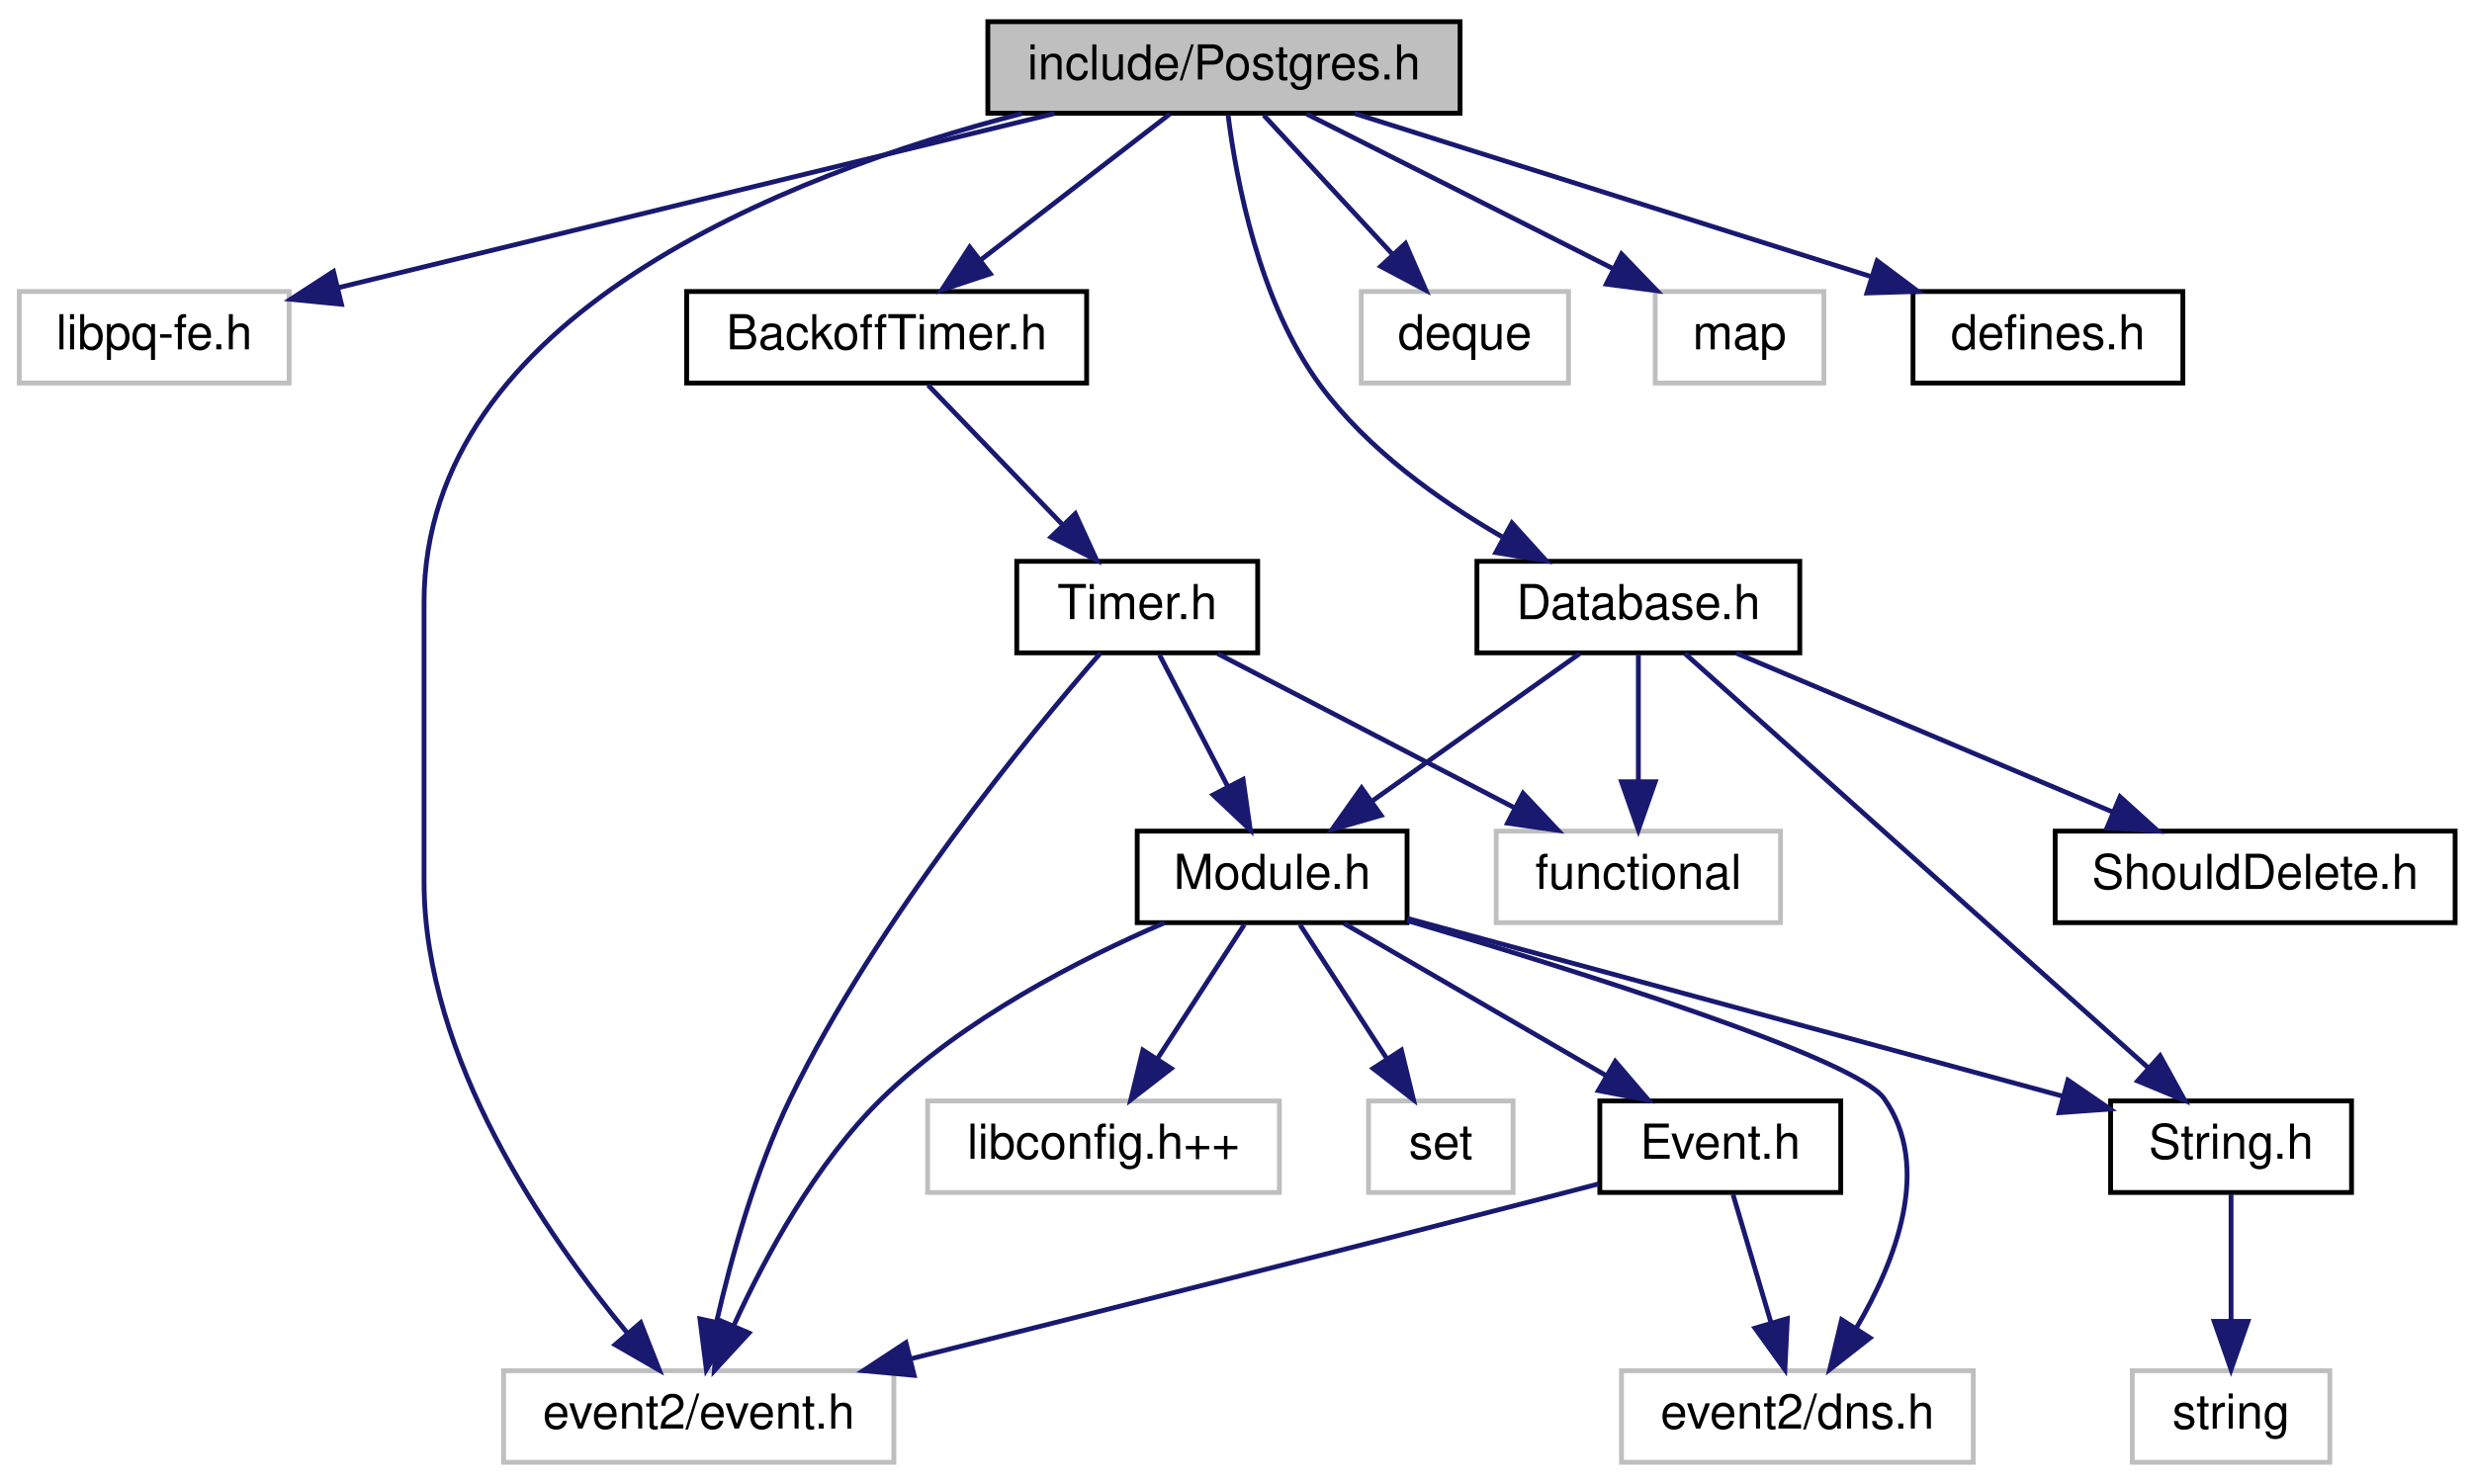
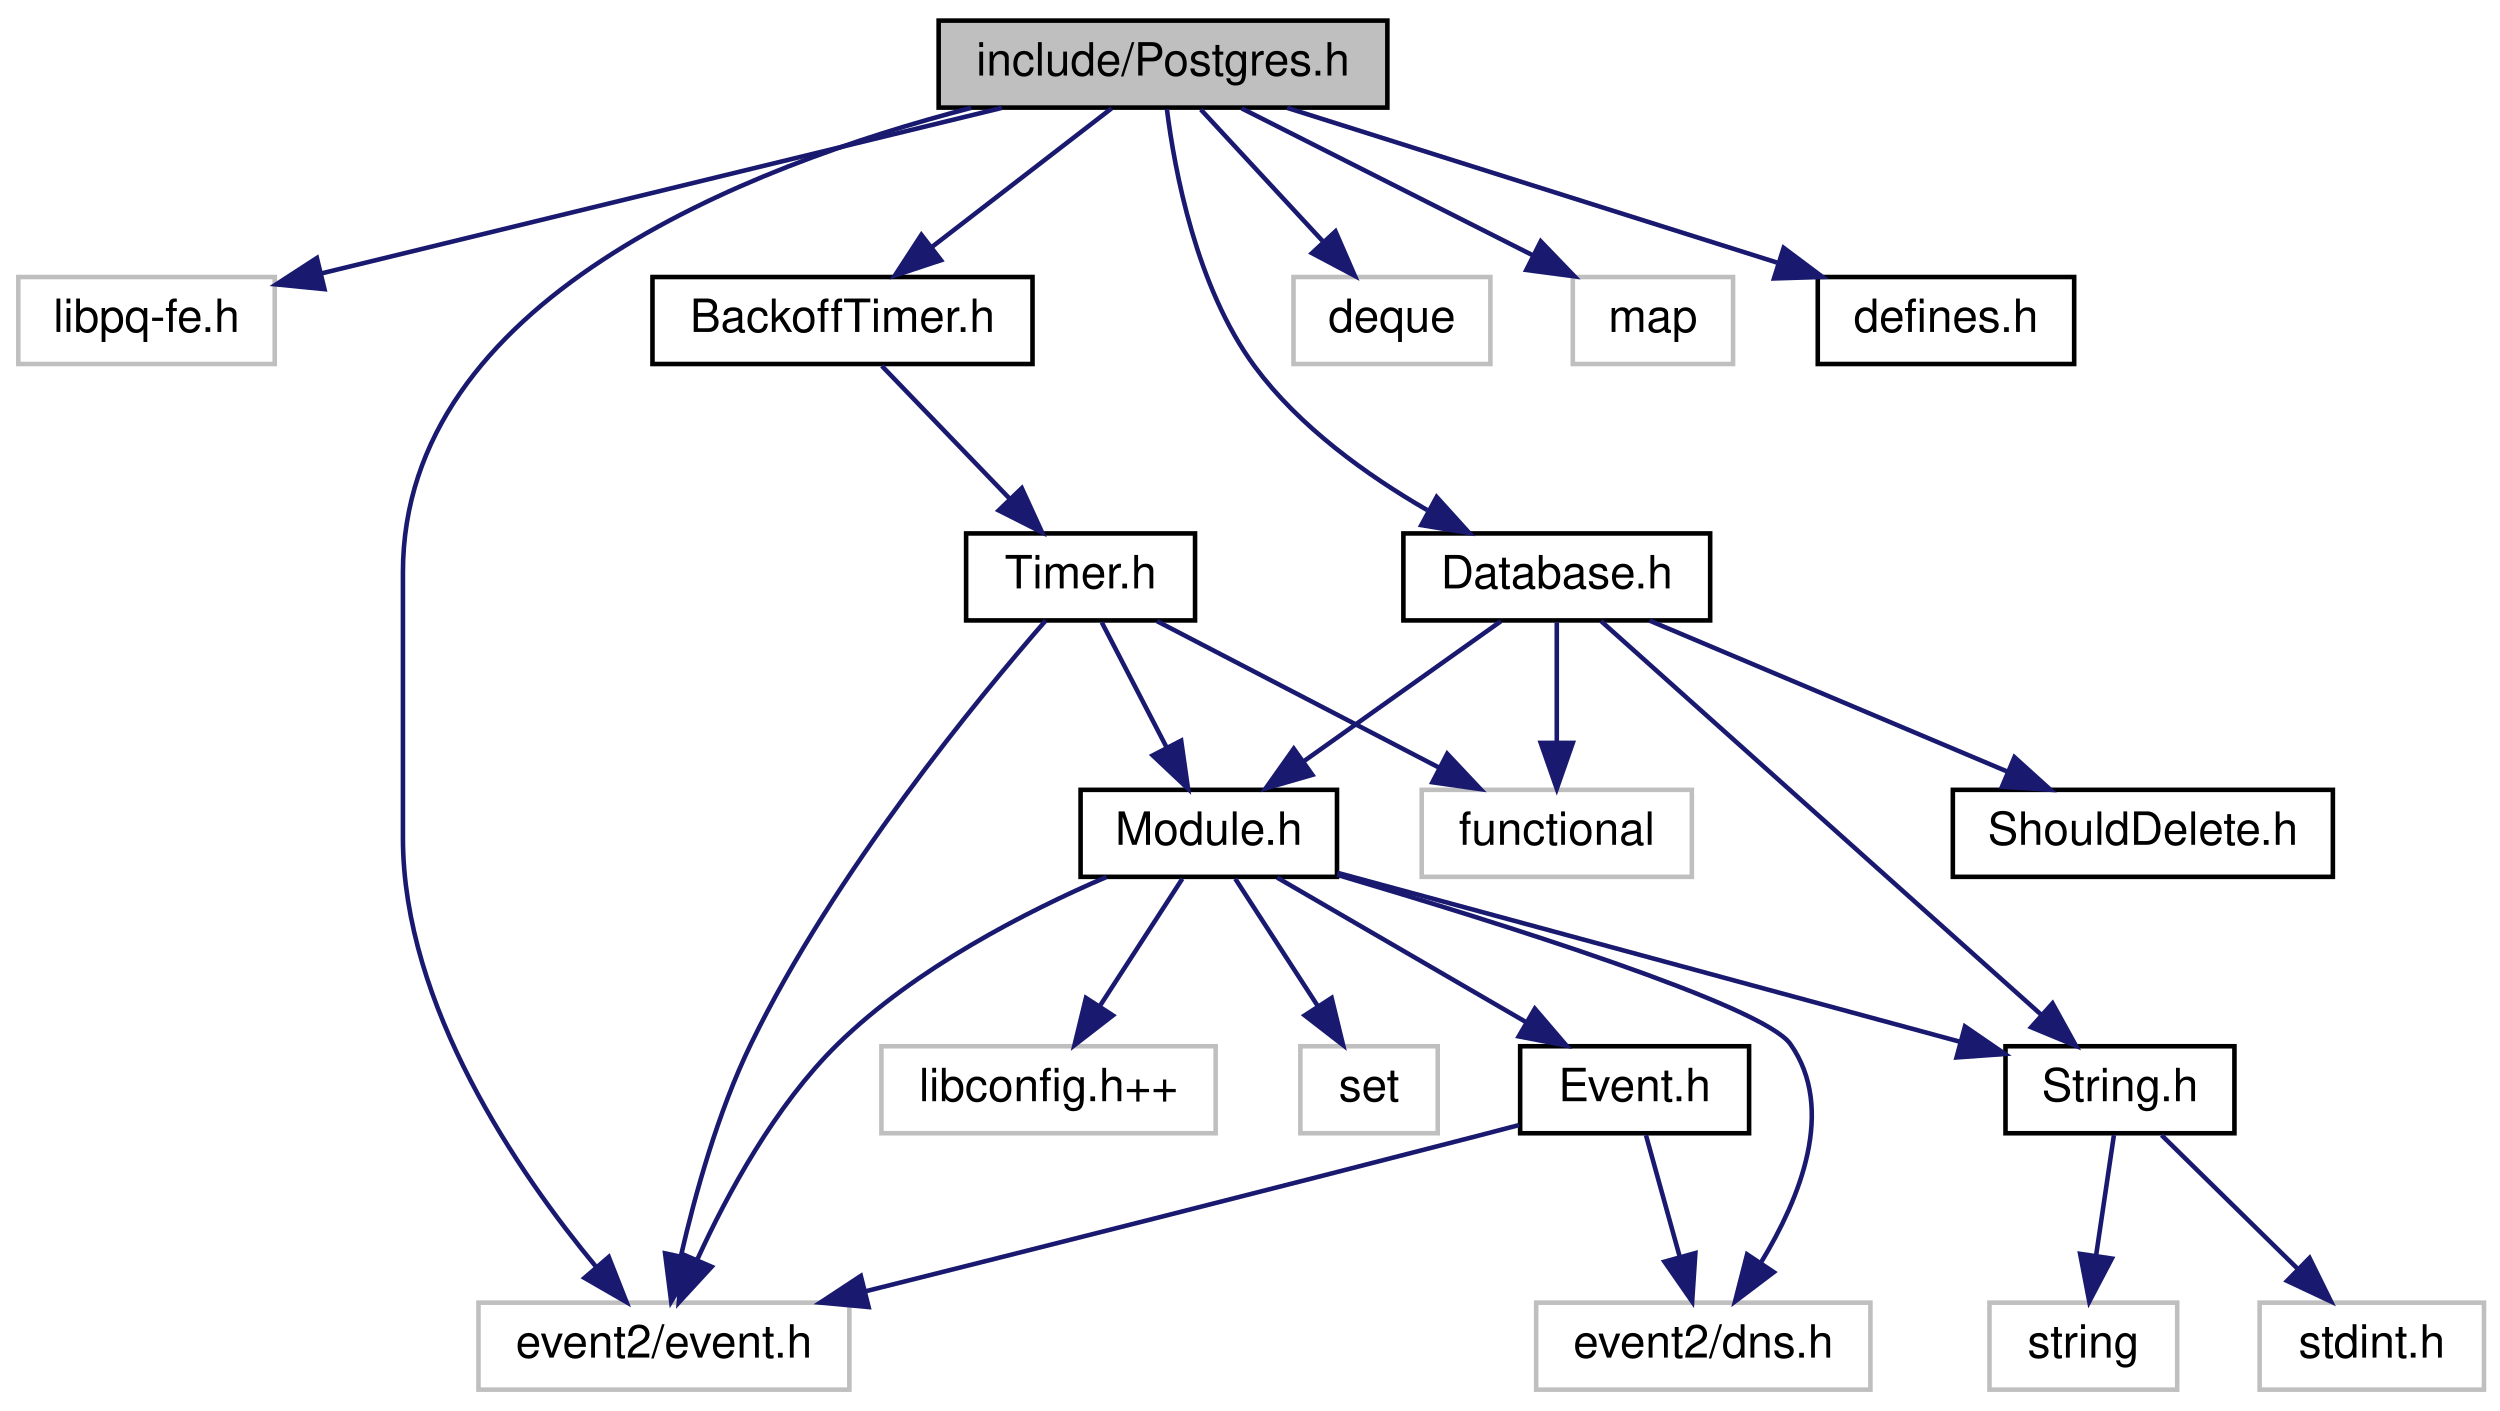
- <svg xmlns="http://www.w3.org/2000/svg" xmlns:xlink="http://www.w3.org/1999/xlink" width="513pt" height="308pt" viewBox="0.00 0.00 513.00 308.00">
+ <svg xmlns="http://www.w3.org/2000/svg" xmlns:xlink="http://www.w3.org/1999/xlink" width="546pt" height="308pt" viewBox="0.00 0.00 546.00 308.00">
  <g id="graph0" class="graph" transform="scale(1 1) rotate(0) translate(4 304)">
    <g id="node1" class="node">
      <polygon fill="#bfbfbf" stroke="black" points="201,-280.5 201,-299.5 299,-299.5 299,-280.5 201,-280.5" />
      <text text-anchor="middle" x="250" y="-287.5" font-family="Helvetica,sans-Serif" font-size="10.00">include/Postgres.h</text>
    </g>
    <g id="node2" class="node">
      <polygon fill="none" stroke="#bfbfbf" points="0,-224.5 0,-243.5 56,-243.5 56,-224.5 0,-224.5" />
      <text text-anchor="middle" x="28" y="-231.5" font-family="Helvetica,sans-Serif" font-size="10.00">libpq-fe.h</text>
    </g>
    <g id="edge1" class="edge">
      <path fill="none" stroke="midnightblue" d="M214.823,-280.444C174.275,-270.58 107.868,-254.427 66.116,-244.272" />
      <polygon fill="midnightblue" stroke="midnightblue" points="66.864,-240.851 56.32,-241.889 65.209,-247.653 66.864,-240.851" />
    </g>
    <g id="node3" class="node">
      <polygon fill="none" stroke="#bfbfbf" points="100.5,-0.5 100.5,-19.5 181.5,-19.5 181.5,-0.5 100.5,-0.5" />
      <text text-anchor="middle" x="141" y="-7.5" font-family="Helvetica,sans-Serif" font-size="10.00">event2/event.h</text>
    </g>
    <g id="edge2" class="edge">
      <path fill="none" stroke="midnightblue" d="M208.111,-280.449C158.935,-267.68 84,-238.465 84,-179 84,-179 84,-179 84,-121 84,-84.3 109.321,-47.657 126.21,-27.297" />
      <polygon fill="midnightblue" stroke="midnightblue" points="128.954,-29.475 132.833,-19.616 123.652,-24.904 128.954,-29.475" />
    </g>
    <g id="node4" class="node">
      <polygon fill="none" stroke="#bfbfbf" points="278.5,-224.5 278.5,-243.5 321.5,-243.5 321.5,-224.5 278.5,-224.5" />
      <text text-anchor="middle" x="300" y="-231.5" font-family="Helvetica,sans-Serif" font-size="10.00">deque</text>
    </g>
    <g id="edge3" class="edge">
      <path fill="none" stroke="midnightblue" d="M258.256,-280.083C265.465,-272.298 276.11,-260.801 284.846,-251.367" />
      <polygon fill="midnightblue" stroke="midnightblue" points="287.671,-253.467 291.897,-243.751 282.535,-248.711 287.671,-253.467" />
    </g>
    <g id="node5" class="node">
      <polygon fill="none" stroke="#bfbfbf" points="339.5,-224.5 339.5,-243.5 374.5,-243.5 374.5,-224.5 339.5,-224.5" />
      <text text-anchor="middle" x="357" y="-231.5" font-family="Helvetica,sans-Serif" font-size="10.00">map</text>
    </g>
    <g id="edge4" class="edge">
      <path fill="none" stroke="midnightblue" d="M267.191,-280.324C284.351,-271.664 310.946,-258.242 330.747,-248.249" />
      <polygon fill="midnightblue" stroke="midnightblue" points="332.501,-251.285 339.851,-243.655 329.347,-245.035 332.501,-251.285" />
    </g>
    <g id="node6" class="node">
      <g id="a_node6">
        <a xlink:href="defines_8h.html" target="_top" xlink:title="defines.h">
          <polygon fill="none" stroke="black" points="393,-224.5 393,-243.5 449,-243.5 449,-224.5 393,-224.5" />
          <text text-anchor="middle" x="421" y="-231.5" font-family="Helvetica,sans-Serif" font-size="10.00">defines.h</text>
        </a>
      </g>
    </g>
    <g id="edge5" class="edge">
      <path fill="none" stroke="midnightblue" d="M277.095,-280.444C305.988,-271.32 351.925,-256.813 384.105,-246.651" />
      <polygon fill="midnightblue" stroke="midnightblue" points="385.549,-249.865 394.031,-243.516 383.441,-243.19 385.549,-249.865" />
    </g>
    <g id="node7" class="node">
      <g id="a_node7">
        <a xlink:href="_database_8h.html" target="_top" xlink:title="Database.h">
          <polygon fill="none" stroke="black" points="302.5,-168.5 302.5,-187.5 369.5,-187.5 369.5,-168.5 302.5,-168.5" />
          <text text-anchor="middle" x="336" y="-175.5" font-family="Helvetica,sans-Serif" font-size="10.00">Database.h</text>
        </a>
      </g>
    </g>
    <g id="edge6" class="edge">
      <path fill="none" stroke="midnightblue" d="M250.85,-280.181C252.518,-266.851 257.246,-241.294 270,-224 279.737,-210.797 294.567,-200.188 307.704,-192.594" />
      <polygon fill="midnightblue" stroke="midnightblue" points="309.764,-195.458 316.874,-187.604 306.418,-189.31 309.764,-195.458" />
    </g>
-     <g id="node17" class="node">
-       <g id="a_node17">
+     <g id="node18" class="node">
+       <g id="a_node18">
        <a xlink:href="_backoff_timer_8h.html" target="_top" xlink:title="BackoffTimer.h">
          <polygon fill="none" stroke="black" points="138.5,-224.5 138.5,-243.5 221.5,-243.5 221.5,-224.5 138.5,-224.5" />
          <text text-anchor="middle" x="180" y="-231.5" font-family="Helvetica,sans-Serif" font-size="10.00">BackoffTimer.h</text>
        </a>
      </g>
    </g>
-     <g id="edge20" class="edge">
+     <g id="edge21" class="edge">
      <path fill="none" stroke="midnightblue" d="M238.753,-280.324C228.203,-272.185 212.199,-259.839 199.558,-250.087" />
      <polygon fill="midnightblue" stroke="midnightblue" points="201.507,-247.171 191.451,-243.834 197.231,-252.713 201.507,-247.171" />
    </g>
    <g id="node8" class="node">
      <polygon fill="none" stroke="#bfbfbf" points="306.5,-112.5 306.5,-131.5 365.5,-131.5 365.5,-112.5 306.5,-112.5" />
      <text text-anchor="middle" x="336" y="-119.5" font-family="Helvetica,sans-Serif" font-size="10.00">functional</text>
    </g>
    <g id="edge7" class="edge">
      <path fill="none" stroke="midnightblue" d="M336,-168.083C336,-161.006 336,-150.861 336,-141.986" />
      <polygon fill="midnightblue" stroke="midnightblue" points="339.5,-141.751 336,-131.751 332.5,-141.751 339.5,-141.751" />
    </g>
    <g id="node9" class="node">
      <g id="a_node9">
        <a xlink:href="_string_8h.html" target="_top" xlink:title="String.h">
          <polygon fill="none" stroke="black" points="434,-56.5 434,-75.5 484,-75.5 484,-56.5 434,-56.5" />
          <text text-anchor="middle" x="459" y="-63.5" font-family="Helvetica,sans-Serif" font-size="10.00">String.h</text>
        </a>
      </g>
    </g>
    <g id="edge8" class="edge">
      <path fill="none" stroke="midnightblue" d="M345.652,-168.368C366.399,-149.814 415.488,-105.913 441.738,-82.438" />
      <polygon fill="midnightblue" stroke="midnightblue" points="444.272,-84.867 449.393,-75.591 439.606,-79.649 444.272,-84.867" />
    </g>
-     <g id="node11" class="node">
-       <g id="a_node11">
+     <g id="node12" class="node">
+       <g id="a_node12">
        <a xlink:href="_module_8h.html" target="_top" xlink:title="Module.h">
          <polygon fill="none" stroke="black" points="232,-112.5 232,-131.5 288,-131.5 288,-112.5 232,-112.5" />
          <text text-anchor="middle" x="260" y="-119.5" font-family="Helvetica,sans-Serif" font-size="10.00">Module.h</text>
        </a>
      </g>
    </g>
-     <g id="edge10" class="edge">
+     <g id="edge11" class="edge">
      <path fill="none" stroke="midnightblue" d="M323.789,-168.324C312.224,-160.107 294.625,-147.602 280.839,-137.807" />
      <polygon fill="midnightblue" stroke="midnightblue" points="282.612,-134.773 272.433,-131.834 278.557,-140.479 282.612,-134.773" />
    </g>
-     <g id="node16" class="node">
-       <g id="a_node16">
+     <g id="node17" class="node">
+       <g id="a_node17">
        <a xlink:href="_should_delete_8h.html" target="_top" xlink:title="ShouldDelete.h">
          <polygon fill="none" stroke="black" points="422.5,-112.5 422.5,-131.5 505.5,-131.5 505.5,-112.5 422.5,-112.5" />
          <text text-anchor="middle" x="464" y="-119.5" font-family="Helvetica,sans-Serif" font-size="10.00">ShouldDelete.h</text>
        </a>
      </g>
    </g>
-     <g id="edge19" class="edge">
+     <g id="edge20" class="edge">
      <path fill="none" stroke="midnightblue" d="M356.282,-168.444C377.347,-159.557 410.517,-145.563 434.486,-135.451" />
      <polygon fill="midnightblue" stroke="midnightblue" points="435.96,-138.628 443.813,-131.516 433.239,-132.179 435.96,-138.628" />
    </g>
    <g id="node10" class="node">
-       <polygon fill="none" stroke="#bfbfbf" points="438.5,-0.5 438.5,-19.5 479.5,-19.5 479.5,-0.5 438.5,-0.5" />
-       <text text-anchor="middle" x="459" y="-7.5" font-family="Helvetica,sans-Serif" font-size="10.00">string</text>
+       <polygon fill="none" stroke="#bfbfbf" points="430.5,-0.5 430.5,-19.5 471.5,-19.5 471.5,-0.5 430.5,-0.5" />
+       <text text-anchor="middle" x="451" y="-7.5" font-family="Helvetica,sans-Serif" font-size="10.00">string</text>
    </g>
    <g id="edge9" class="edge">
-       <path fill="none" stroke="midnightblue" d="M459,-56.083C459,-49.006 459,-38.861 459,-29.986" />
-       <polygon fill="midnightblue" stroke="midnightblue" points="462.5,-29.751 459,-19.751 455.5,-29.751 462.5,-29.751" />
-     </g>
-     <g id="edge12" class="edge">
+       <path fill="none" stroke="midnightblue" d="M457.679,-56.083C456.619,-48.927 455.094,-38.635 453.769,-29.691" />
+       <polygon fill="midnightblue" stroke="midnightblue" points="457.224,-29.13 452.296,-19.751 450.3,-30.156 457.224,-29.13" />
+     </g>
+     <g id="node11" class="node">
+       <polygon fill="none" stroke="#bfbfbf" points="489.5,-0.5 489.5,-19.5 538.5,-19.5 538.5,-0.5 489.5,-0.5" />
+       <text text-anchor="middle" x="514" y="-7.5" font-family="Helvetica,sans-Serif" font-size="10.00">stdint.h</text>
+     </g>
+     <g id="edge10" class="edge">
+       <path fill="none" stroke="midnightblue" d="M468.082,-56.083C476.171,-48.141 488.195,-36.335 497.91,-26.797" />
+       <polygon fill="midnightblue" stroke="midnightblue" points="500.403,-29.255 505.087,-19.751 495.499,-24.259 500.403,-29.255" />
+     </g>
+     <g id="edge13" class="edge">
      <path fill="none" stroke="midnightblue" d="M237.645,-112.467C220.103,-104.92 195.904,-92.537 179,-76 165.3,-62.597 154.827,-43.224 148.38,-29.117" />
      <polygon fill="midnightblue" stroke="midnightblue" points="151.423,-27.336 144.247,-19.541 144.996,-30.11 151.423,-27.336" />
    </g>
-     <g id="edge15" class="edge">
+     <g id="edge16" class="edge">
      <path fill="none" stroke="midnightblue" d="M288.09,-113.378C323.79,-103.69 385.414,-86.968 424.097,-76.471" />
      <polygon fill="midnightblue" stroke="midnightblue" points="425.148,-79.813 433.882,-73.816 423.315,-73.057 425.148,-79.813" />
    </g>
-     <g id="node12" class="node">
-       <polygon fill="none" stroke="#bfbfbf" points="332.5,-0.5 332.5,-19.5 405.5,-19.5 405.5,-0.5 332.5,-0.5" />
-       <text text-anchor="middle" x="369" y="-7.5" font-family="Helvetica,sans-Serif" font-size="10.00">event2/dns.h</text>
-     </g>
-     <g id="edge11" class="edge">
-       <path fill="none" stroke="midnightblue" d="M288.019,-112.936C323.589,-102.42 381.077,-84.382 387,-76 396.992,-61.859 389.435,-42.366 381.268,-28.423" />
-       <polygon fill="midnightblue" stroke="midnightblue" points="384.074,-26.314 375.725,-19.791 378.183,-30.097 384.074,-26.314" />
-     </g>
    <g id="node13" class="node">
+       <polygon fill="none" stroke="#bfbfbf" points="331.5,-0.5 331.5,-19.5 404.5,-19.5 404.5,-0.5 331.5,-0.5" />
+       <text text-anchor="middle" x="368" y="-7.5" font-family="Helvetica,sans-Serif" font-size="10.00">event2/dns.h</text>
+     </g>
+     <g id="edge12" class="edge">
+       <path fill="none" stroke="midnightblue" d="M288.019,-112.936C323.589,-102.42 381.077,-84.382 387,-76 397.033,-61.801 389.135,-42.318 380.674,-28.392" />
+       <polygon fill="midnightblue" stroke="midnightblue" points="383.393,-26.16 374.94,-19.773 377.565,-30.038 383.393,-26.16" />
+     </g>
+     <g id="node14" class="node">
      <polygon fill="none" stroke="#bfbfbf" points="188.5,-56.5 188.5,-75.5 261.5,-75.5 261.5,-56.5 188.5,-56.5" />
      <text text-anchor="middle" x="225" y="-63.5" font-family="Helvetica,sans-Serif" font-size="10.00">libconfig.h++</text>
    </g>
-     <g id="edge13" class="edge">
+     <g id="edge14" class="edge">
      <path fill="none" stroke="midnightblue" d="M254.22,-112.083C249.328,-104.534 242.173,-93.495 236.167,-84.23" />
      <polygon fill="midnightblue" stroke="midnightblue" points="239.048,-82.239 230.672,-75.751 233.174,-86.046 239.048,-82.239" />
    </g>
-     <g id="node14" class="node">
+     <g id="node15" class="node">
      <polygon fill="none" stroke="#bfbfbf" points="280,-56.5 280,-75.5 310,-75.5 310,-56.5 280,-56.5" />
      <text text-anchor="middle" x="295" y="-63.5" font-family="Helvetica,sans-Serif" font-size="10.00">set</text>
    </g>
-     <g id="edge14" class="edge">
+     <g id="edge15" class="edge">
      <path fill="none" stroke="midnightblue" d="M265.78,-112.083C270.672,-104.534 277.827,-93.495 283.833,-84.23" />
      <polygon fill="midnightblue" stroke="midnightblue" points="286.826,-86.046 289.328,-75.751 280.952,-82.239 286.826,-86.046" />
    </g>
-     <g id="node15" class="node">
-       <g id="a_node15">
+     <g id="node16" class="node">
+       <g id="a_node16">
        <a xlink:href="_event_8h.html" target="_top" xlink:title="Event.h">
          <polygon fill="none" stroke="black" points="328,-56.5 328,-75.5 378,-75.5 378,-56.5 328,-56.5" />
          <text text-anchor="middle" x="353" y="-63.5" font-family="Helvetica,sans-Serif" font-size="10.00">Event.h</text>
        </a>
      </g>
    </g>
-     <g id="edge16" class="edge">
+     <g id="edge17" class="edge">
      <path fill="none" stroke="midnightblue" d="M274.942,-112.324C289.585,-103.822 312.134,-90.729 329.238,-80.797" />
      <polygon fill="midnightblue" stroke="midnightblue" points="331.205,-83.703 338.095,-75.654 327.69,-77.649 331.205,-83.703" />
    </g>
-     <g id="edge18" class="edge">
+     <g id="edge19" class="edge">
      <path fill="none" stroke="midnightblue" d="M327.757,-58.285C324.806,-57.51 321.837,-56.734 319,-56 273.305,-44.176 220.917,-30.975 184.868,-21.945" />
      <polygon fill="midnightblue" stroke="midnightblue" points="185.703,-18.547 175.153,-19.514 184.004,-25.337 185.703,-18.547" />
    </g>
-     <g id="edge17" class="edge">
-       <path fill="none" stroke="midnightblue" d="M355.642,-56.083C357.786,-48.849 360.879,-38.409 363.549,-29.397" />
-       <polygon fill="midnightblue" stroke="midnightblue" points="366.922,-30.333 366.407,-19.751 360.21,-28.345 366.922,-30.333" />
-     </g>
-     <g id="node18" class="node">
-       <g id="a_node18">
+     <g id="edge18" class="edge">
+       <path fill="none" stroke="midnightblue" d="M355.477,-56.083C357.486,-48.849 360.386,-38.409 362.89,-29.397" />
+       <polygon fill="midnightblue" stroke="midnightblue" points="366.265,-30.323 365.569,-19.751 359.52,-28.45 366.265,-30.323" />
+     </g>
+     <g id="node19" class="node">
+       <g id="a_node19">
        <a xlink:href="_timer_8h.html" target="_top" xlink:title="Timer.h">
          <polygon fill="none" stroke="black" points="207,-168.5 207,-187.5 257,-187.5 257,-168.5 207,-168.5" />
          <text text-anchor="middle" x="232" y="-175.5" font-family="Helvetica,sans-Serif" font-size="10.00">Timer.h</text>
        </a>
      </g>
    </g>
-     <g id="edge21" class="edge">
+     <g id="edge22" class="edge">
      <path fill="none" stroke="midnightblue" d="M188.587,-224.083C196.159,-216.22 207.378,-204.569 216.514,-195.081" />
      <polygon fill="midnightblue" stroke="midnightblue" points="219.158,-197.382 223.573,-187.751 214.115,-192.527 219.158,-197.382" />
    </g>
-     <g id="edge23" class="edge">
+     <g id="edge24" class="edge">
      <path fill="none" stroke="midnightblue" d="M224.362,-168.453C209.855,-151.809 178.147,-113.39 160,-76 152.781,-61.126 147.76,-42.979 144.7,-29.644" />
      <polygon fill="midnightblue" stroke="midnightblue" points="148.099,-28.799 142.586,-19.751 141.253,-30.262 148.099,-28.799" />
    </g>
-     <g id="edge22" class="edge">
+     <g id="edge23" class="edge">
      <path fill="none" stroke="midnightblue" d="M248.709,-168.324C265.312,-159.703 291.002,-146.364 310.22,-136.386" />
      <polygon fill="midnightblue" stroke="midnightblue" points="312.07,-139.369 319.332,-131.655 308.844,-133.156 312.07,-139.369" />
    </g>
-     <g id="edge24" class="edge">
+     <g id="edge25" class="edge">
      <path fill="none" stroke="midnightblue" d="M236.624,-168.083C240.456,-160.691 246.024,-149.953 250.765,-140.811" />
      <polygon fill="midnightblue" stroke="midnightblue" points="253.966,-142.24 255.462,-131.751 247.752,-139.018 253.966,-142.24" />
    </g>
  </g>
</svg>
